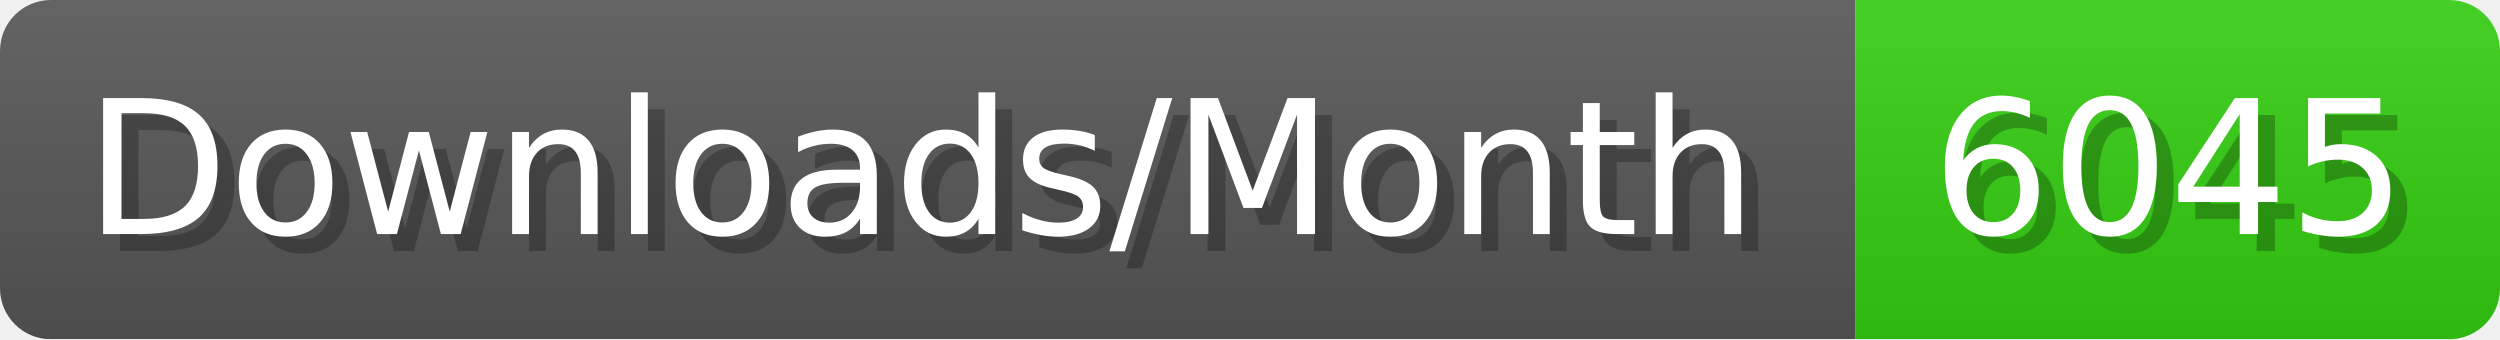
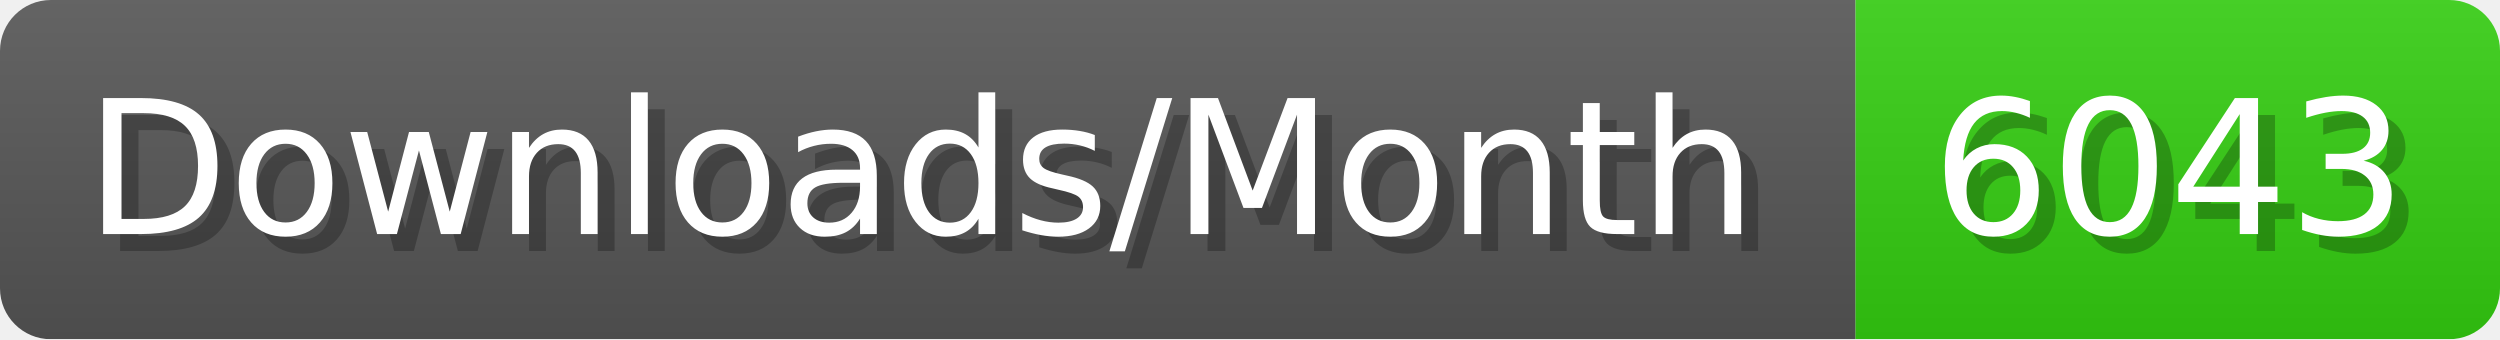
- <svg xmlns="http://www.w3.org/2000/svg" width="147.4" height="20" viewBox="0 0 1474 200" role="img" aria-label="Downloads/Month: 6045">
+ <svg xmlns="http://www.w3.org/2000/svg" width="147.4" height="20" viewBox="0 0 1474 200" role="img" aria-label="Downloads/Month: 6043">
  <linearGradient id="YlXUI" x2="0" y2="100%">
    <stop offset="0" stop-opacity=".1" stop-color="#EEE" />
    <stop offset="1" stop-opacity=".1" />
  </linearGradient>
  <mask id="JHhop">
    <rect width="1474" height="200" rx="30" fill="#FFF" />
  </mask>
  <g mask="url(#JHhop)">
    <rect width="1094" height="200" fill="#555" />
    <rect width="380" height="200" fill="#3C1" x="1094" />
    <rect width="1474" height="200" fill="url(#YlXUI)" />
  </g>
  <g aria-hidden="true" fill="#fff" text-anchor="start" font-family="Verdana,DejaVu Sans,sans-serif" font-size="110">
    <text x="60" y="148" textLength="994" fill="#000" opacity="0.25">Downloads/Month</text>
    <text x="50" y="138" textLength="994">Downloads/Month</text>
-     <text x="1149" y="148" textLength="280" fill="#000" opacity="0.25">6045</text>
-     <text x="1139" y="138" textLength="280">6045</text>
+     <text x="1149" y="148" textLength="280" fill="#000" opacity="0.25">6043</text>
+     <text x="1139" y="138" textLength="280">6043</text>
  </g>
</svg>
